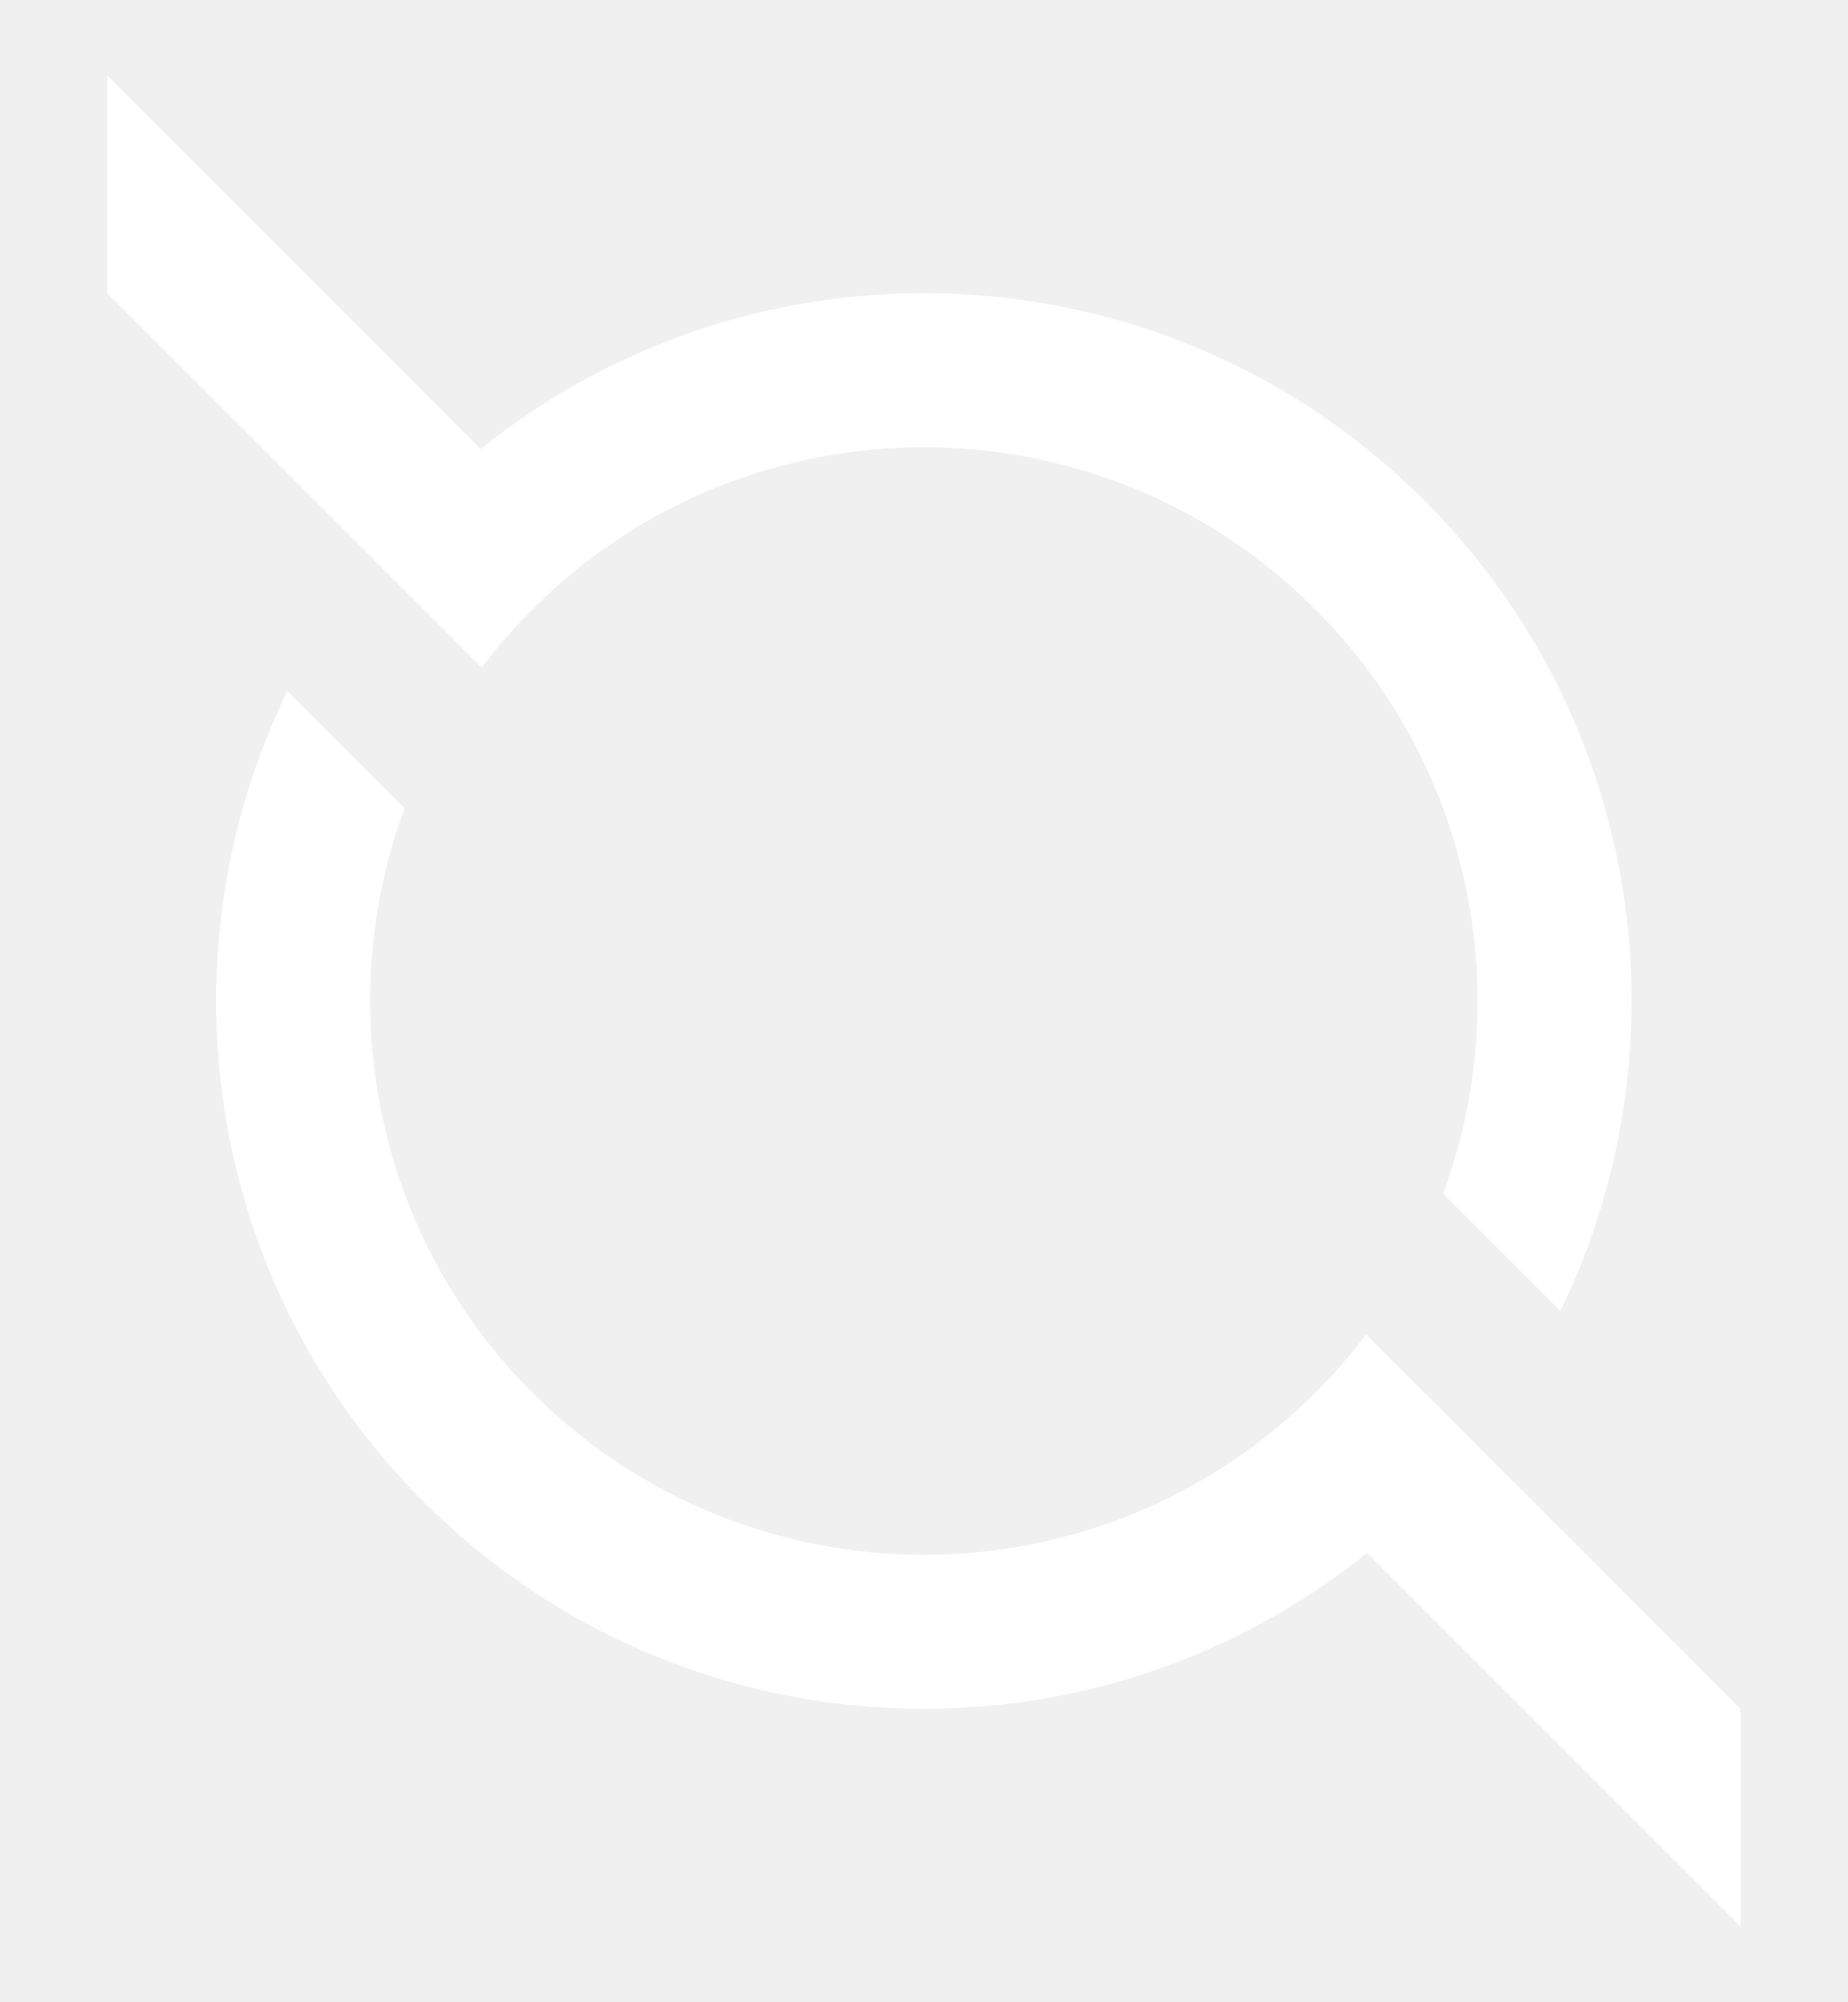
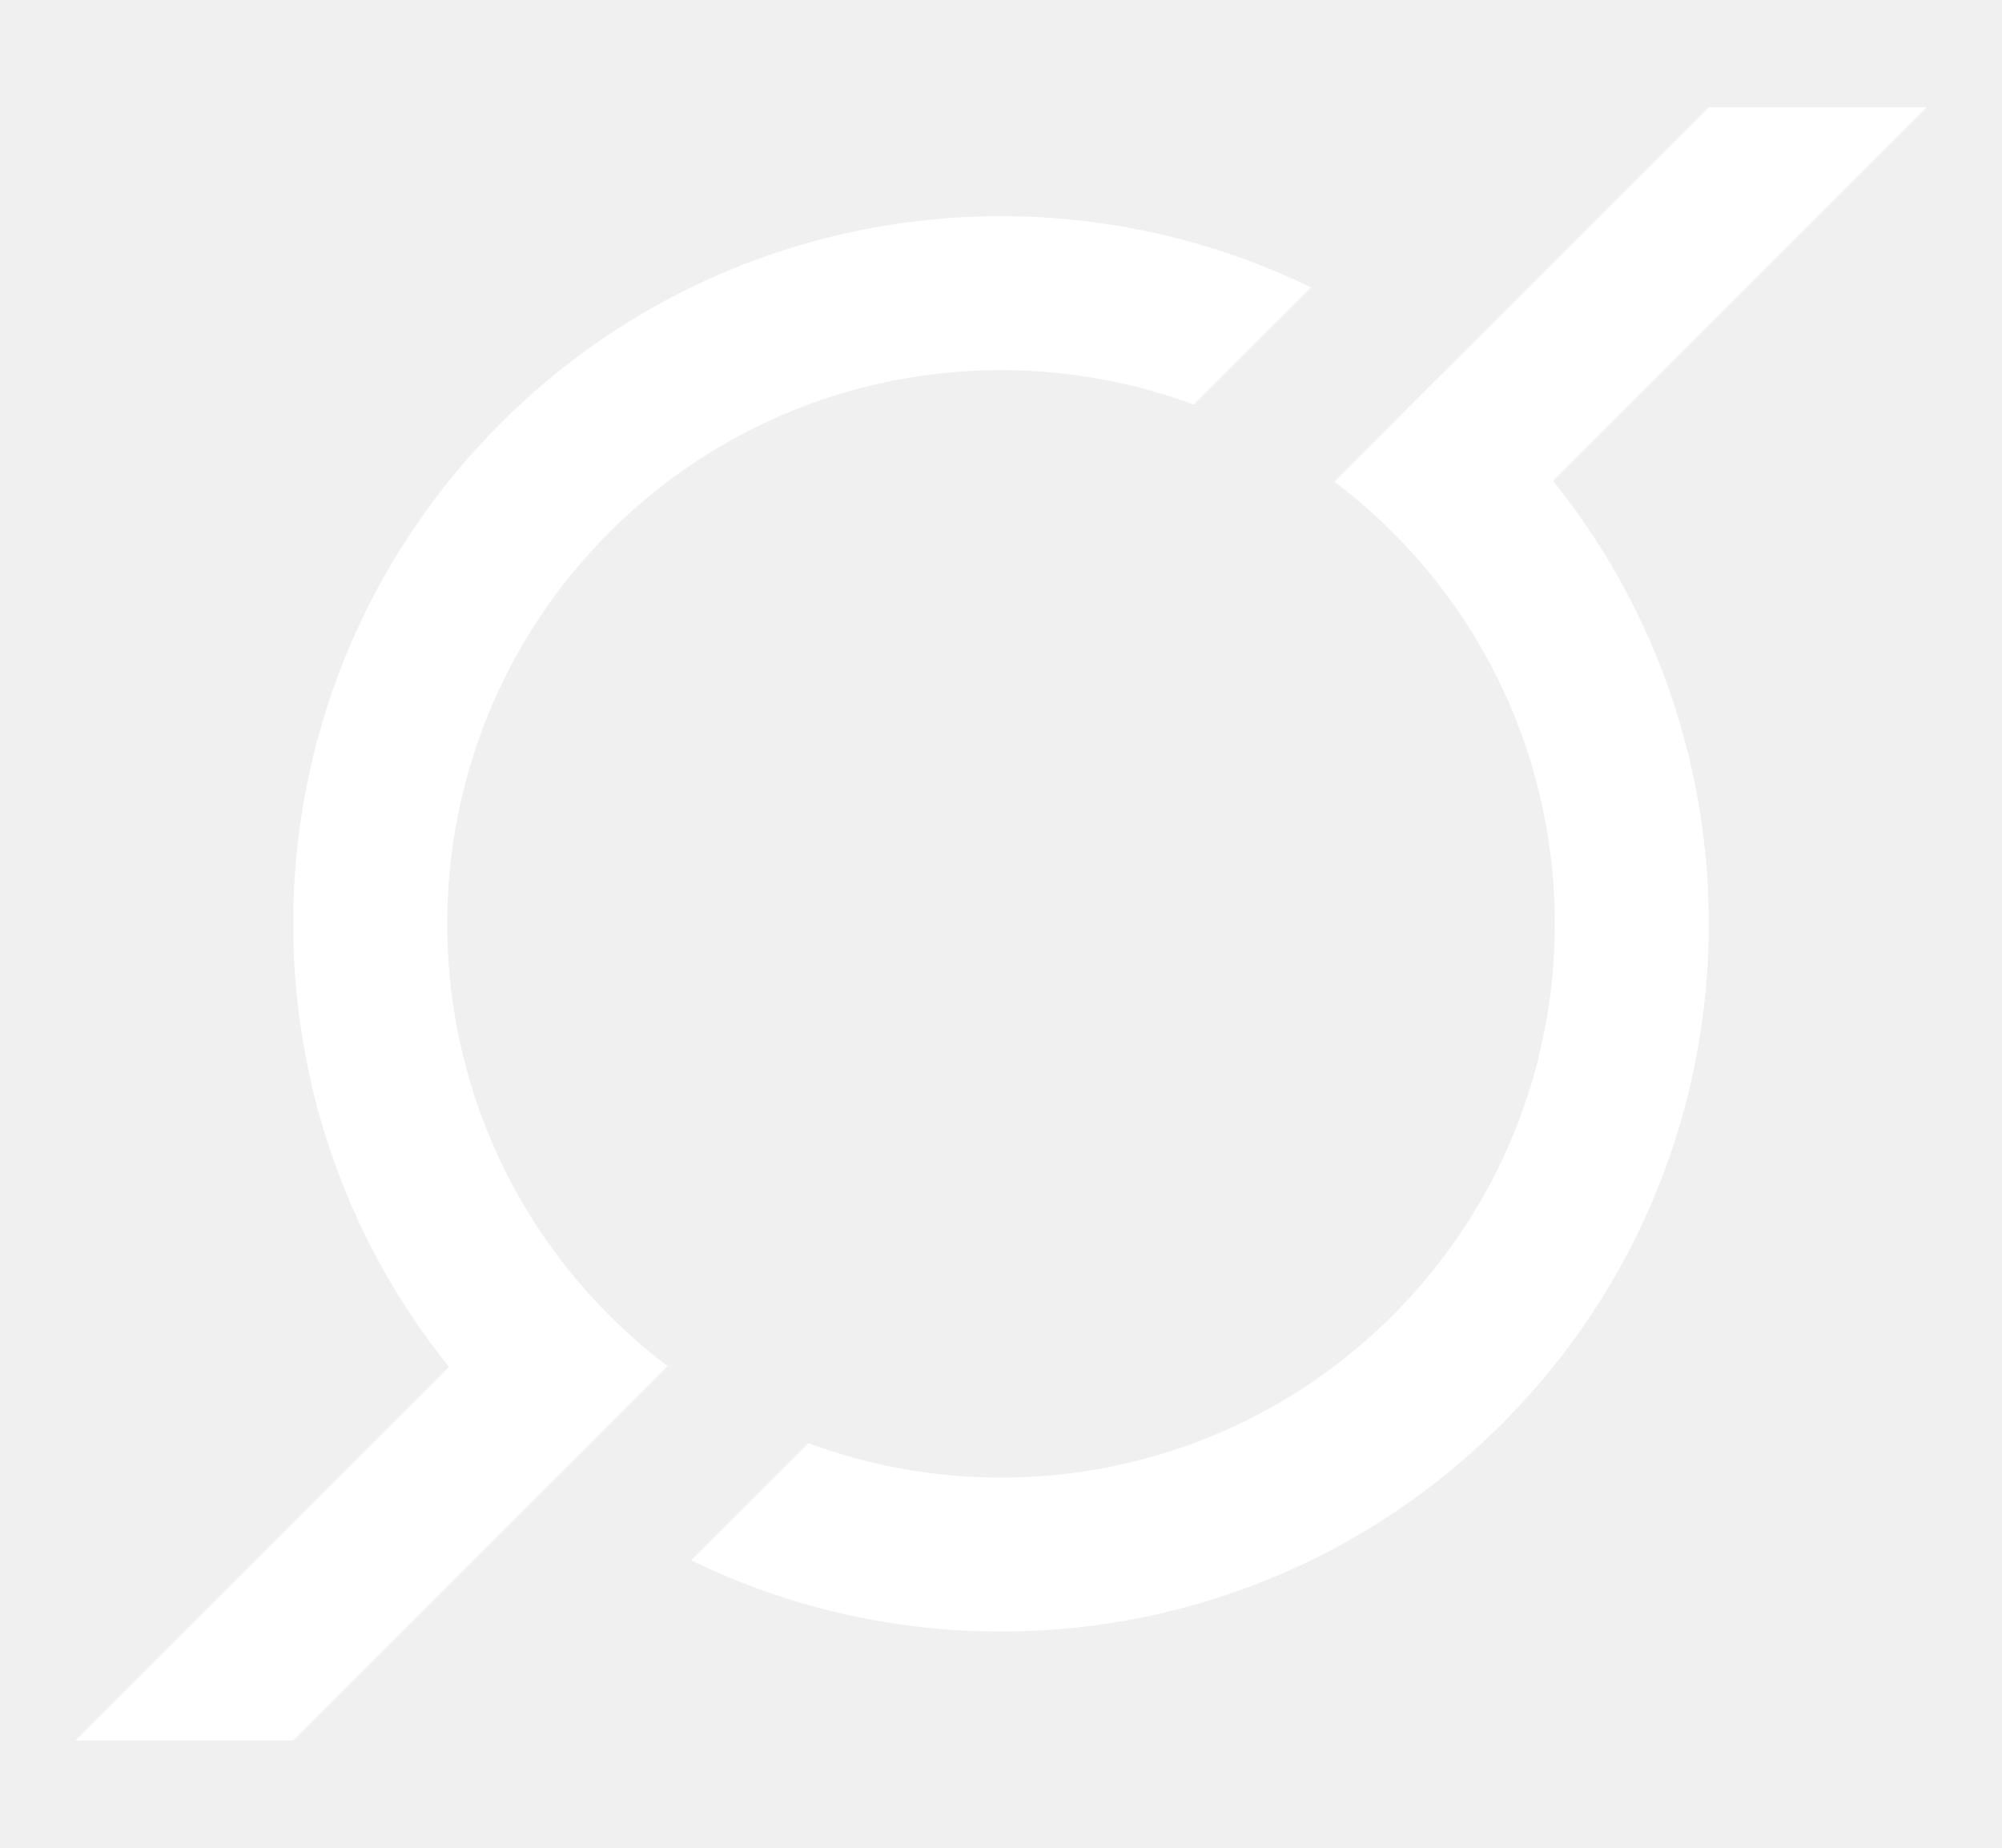
- <svg xmlns="http://www.w3.org/2000/svg" width="24" height="26" viewBox="0 0 24 26" fill="none">
-   <path fill-rule="evenodd" clip-rule="evenodd" d="M3.733 8.975C2.064 12.403 2.653 16.653 5.5 19.5C9.09 23.09 14.91 23.09 18.5 19.5C18.739 19.261 18.962 19.012 19.169 18.755L17.744 17.33C17.545 17.593 17.326 17.846 17.086 18.086C14.277 20.895 9.723 20.895 6.914 18.086C4.863 16.034 4.309 13.051 5.255 10.498L3.733 8.975ZM6.256 8.67C6.455 8.407 6.674 8.154 6.914 7.914C9.723 5.105 14.277 5.105 17.086 7.914C19.137 9.966 19.69 12.949 18.745 15.502L20.267 17.025C21.936 13.597 21.347 9.347 18.5 6.5C14.91 2.91 9.09 2.91 5.5 6.5C5.261 6.739 5.038 6.988 4.831 7.245L6.256 8.67Z" fill="white" />
-   <path fill-rule="evenodd" clip-rule="evenodd" d="M1.393 0.979V3.808L5.374 7.788L6.788 6.374L1.393 0.979ZM18.626 18.212L17.212 19.626L22.607 25.021V22.192L18.626 18.212Z" fill="white" />
+ <svg xmlns="http://www.w3.org/2000/svg" width="26" height="24" viewBox="0 0 26 24" fill="none">
+   <g clip-path="url(#clip0_354_867)">
+     <path fill-rule="evenodd" clip-rule="evenodd" d="M17.025 3.733C13.597 2.064 9.347 2.653 6.5 5.5C2.91 9.09 2.91 14.91 6.5 18.5C6.739 18.739 6.988 18.962 7.245 19.169L8.67 17.744C8.407 17.545 8.154 17.326 7.914 17.086C5.106 14.277 5.106 9.723 7.914 6.914C9.966 4.863 12.949 4.309 15.502 5.255L17.025 3.733ZM17.33 6.256C17.593 6.455 17.846 6.674 18.086 6.914C20.895 9.723 20.895 14.277 18.086 17.086C16.034 19.137 13.051 19.69 10.498 18.745L8.975 20.267C12.403 21.936 16.653 21.347 19.5 18.5C23.09 14.91 23.09 9.09 19.5 5.5C19.261 5.261 19.012 5.038 18.755 4.831L17.33 6.256Z" fill="white" />
+     <path fill-rule="evenodd" clip-rule="evenodd" d="M25.021 1.393L22.192 1.393L18.212 5.374L19.626 6.788L25.021 1.393ZM7.788 18.626L6.374 17.212L0.979 22.607L3.808 22.607L7.788 18.626Z" fill="white" />
+   </g>
+   <defs>
+     <clipPath id="clip0_354_867">
+       <rect width="24" height="26" fill="white" transform="translate(26) rotate(90)" />
+     </clipPath>
+   </defs>
</svg>
